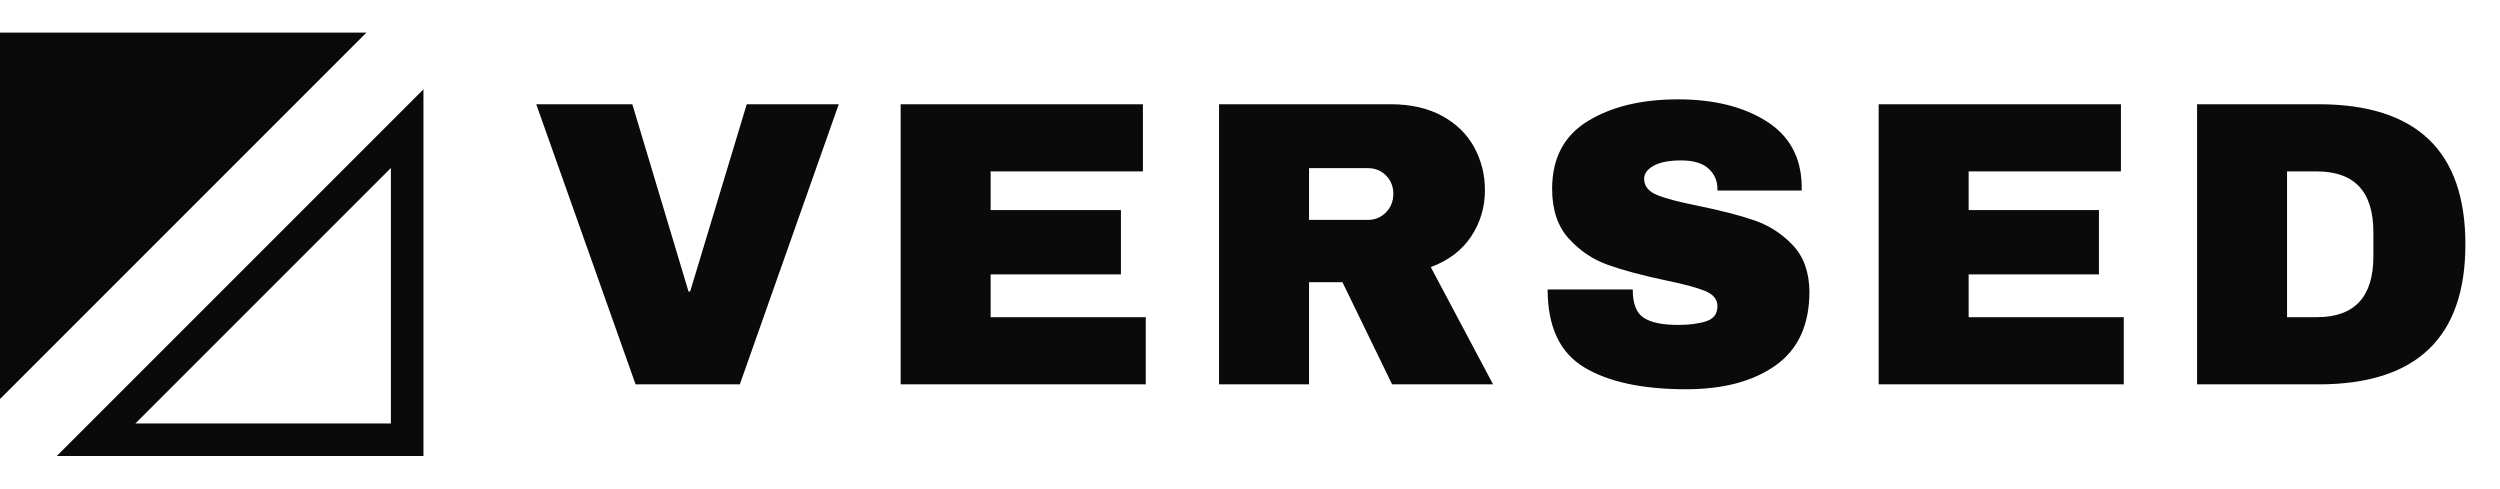
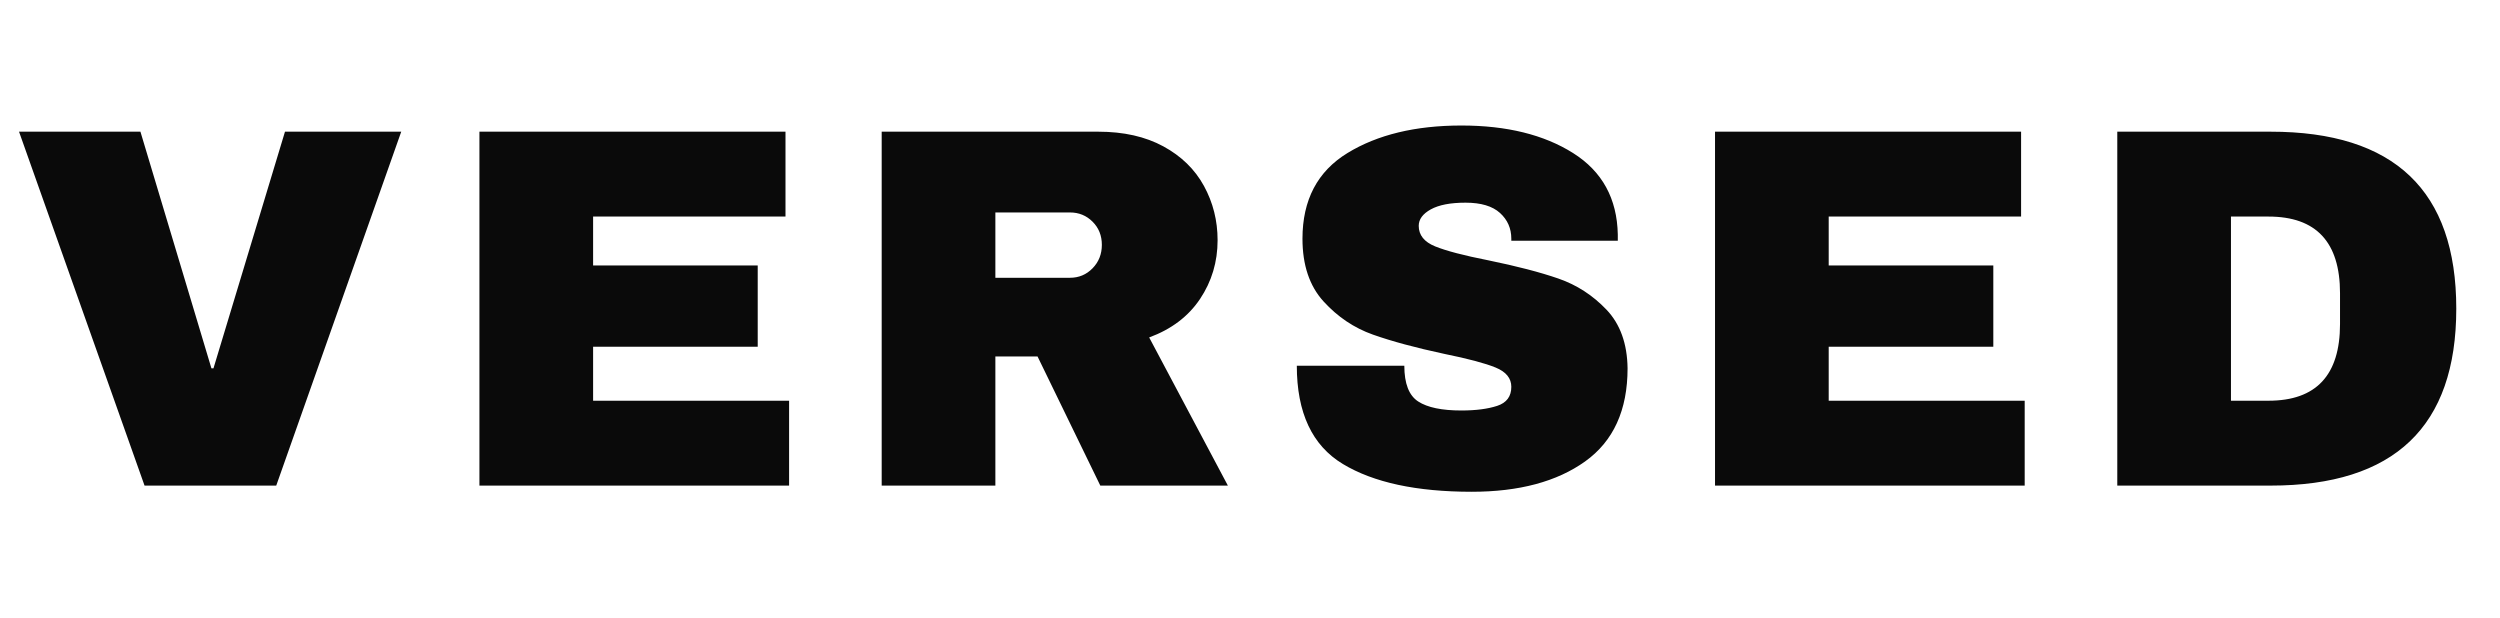
- <svg xmlns="http://www.w3.org/2000/svg" viewBox="0 0 614 120" width="614" height="120" role="img" aria-label="VERSED">
-   <path fill="#0A0A0A" d="M0 8.0 H90 L0 98.0 Z" />
-   <path fill="none" stroke="#0A0A0A" stroke-width="8" stroke-linejoin="miter" d="M100.0 31.6 V108.0 H23.6 Z" />
-   <path fill="#0A0A0A" d="M156.1 94.4 131.7 25.6H155.3L169.1 71.6H169.5L183.4 25.6H206.0L181.7 94.4ZM221.2 25.6H280.7V42.1H243.3V51.6H275.3V67.4H243.3V77.9H281.4V94.4H221.2ZM351.4 65.6 366.7 94.4H341.9L329.7 69.3H321.5V94.4H299.4V25.6H341.5Q348.9 25.6 354.15 28.45Q359.4 31.3 362.05 36.15Q364.7 41.0 364.7 46.7Q364.7 53.0 361.3 58.1Q357.9 63.2 351.4 65.6ZM336.0 41.3H321.5V54.0H336.0Q338.6 54.0 340.4 52.15Q342.2 50.3 342.2 47.6Q342.2 44.9 340.4 43.1Q338.6 41.3 336.0 41.3ZM442.5 45.6V46.8H421.8V46.4Q421.8 43.4 419.6 41.4Q417.4 39.4 412.9 39.4Q408.5 39.4 406.15 40.7Q403.8 42.0 403.8 43.9Q403.8 46.6 407.0 47.9Q410.2 49.2 417.3 50.6Q425.6 52.3 430.95 54.15Q436.3 56.0 440.3 60.2Q444.3 64.4 444.4 71.6Q444.4 83.8 436.15 89.7Q427.9 95.6 414.1 95.6Q398.0 95.6 389.05 90.2Q380.1 84.8 380.1 71.1H401.0Q401.0 76.3 403.7 78.05Q406.4 79.8 412.1 79.8Q416.3 79.8 419.05 78.9Q421.8 78.0 421.8 75.2Q421.8 72.7 418.75 71.45Q415.7 70.2 408.8 68.8Q400.4 67.0 394.9 65.05Q389.4 63.1 385.3 58.6Q381.2 54.1 381.2 46.4Q381.2 35.1 389.95 29.75Q398.7 24.4 412.1 24.4Q425.3 24.4 433.8 29.75Q442.3 35.1 442.5 45.6ZM461.4 25.6H520.9V42.1H483.5V51.6H515.5V67.4H483.5V77.9H521.6V94.4H461.4ZM605.5 60Q605.5 94.4 569.4 94.4H539.6V25.6H569.4Q605.5 25.6 605.5 60ZM561.7 77.9H569.0Q582.9 77.9 582.9 63.0V57Q582.9 42.1 569.0 42.1H561.7Z" />
+ <svg xmlns="http://www.w3.org/2000/svg" viewBox="0 0 486 120" width="486" height="120" role="img" aria-label="VERSED">
+   <path fill="#0A0A0A" d="M28.1 94.4 3.7 25.6H27.3L41.1 71.6H41.5L55.4 25.6H78.0L53.7 94.4ZM93.2 25.6H152.7V42.1H115.3V51.6H147.3V67.4H115.3V77.9H153.4V94.4H93.2ZM223.4 65.6 238.7 94.4H213.9L201.7 69.3H193.5V94.4H171.4V25.6H213.5Q220.9 25.6 226.15 28.45Q231.4 31.3 234.05 36.15Q236.7 41.0 236.7 46.7Q236.7 53.0 233.3 58.1Q229.9 63.2 223.4 65.6ZM208.0 41.3H193.5V54.0H208.0Q210.6 54.0 212.4 52.15Q214.2 50.3 214.2 47.6Q214.2 44.9 212.4 43.1Q210.6 41.3 208.0 41.3ZM314.5 45.6V46.8H293.8V46.4Q293.8 43.4 291.6 41.4Q289.4 39.4 284.9 39.4Q280.5 39.4 278.15 40.7Q275.8 42.0 275.8 43.9Q275.8 46.6 279.0 47.9Q282.2 49.2 289.3 50.6Q297.6 52.3 302.95 54.15Q308.3 56.0 312.3 60.2Q316.3 64.4 316.4 71.6Q316.4 83.8 308.15 89.7Q299.9 95.6 286.1 95.6Q270.0 95.6 261.05 90.2Q252.1 84.8 252.1 71.1H273.0Q273.0 76.3 275.7 78.05Q278.4 79.8 284.1 79.8Q288.3 79.8 291.05 78.9Q293.8 78.0 293.8 75.2Q293.8 72.7 290.75 71.45Q287.7 70.2 280.8 68.8Q272.4 67.0 266.9 65.05Q261.4 63.1 257.3 58.6Q253.2 54.1 253.2 46.4Q253.2 35.1 261.95 29.75Q270.7 24.4 284.1 24.4Q297.3 24.4 305.8 29.75Q314.3 35.1 314.5 45.6ZM333.4 25.6H392.9V42.1H355.5V51.6H387.5V67.4H355.5V77.9H393.6V94.4H333.4ZM477.5 60Q477.5 94.4 441.4 94.4H411.6V25.6H441.4Q477.5 25.6 477.5 60ZM433.7 77.9H441Q454.9 77.9 454.9 63.0V57Q454.9 42.1 441 42.1H433.7Z" />
</svg>
